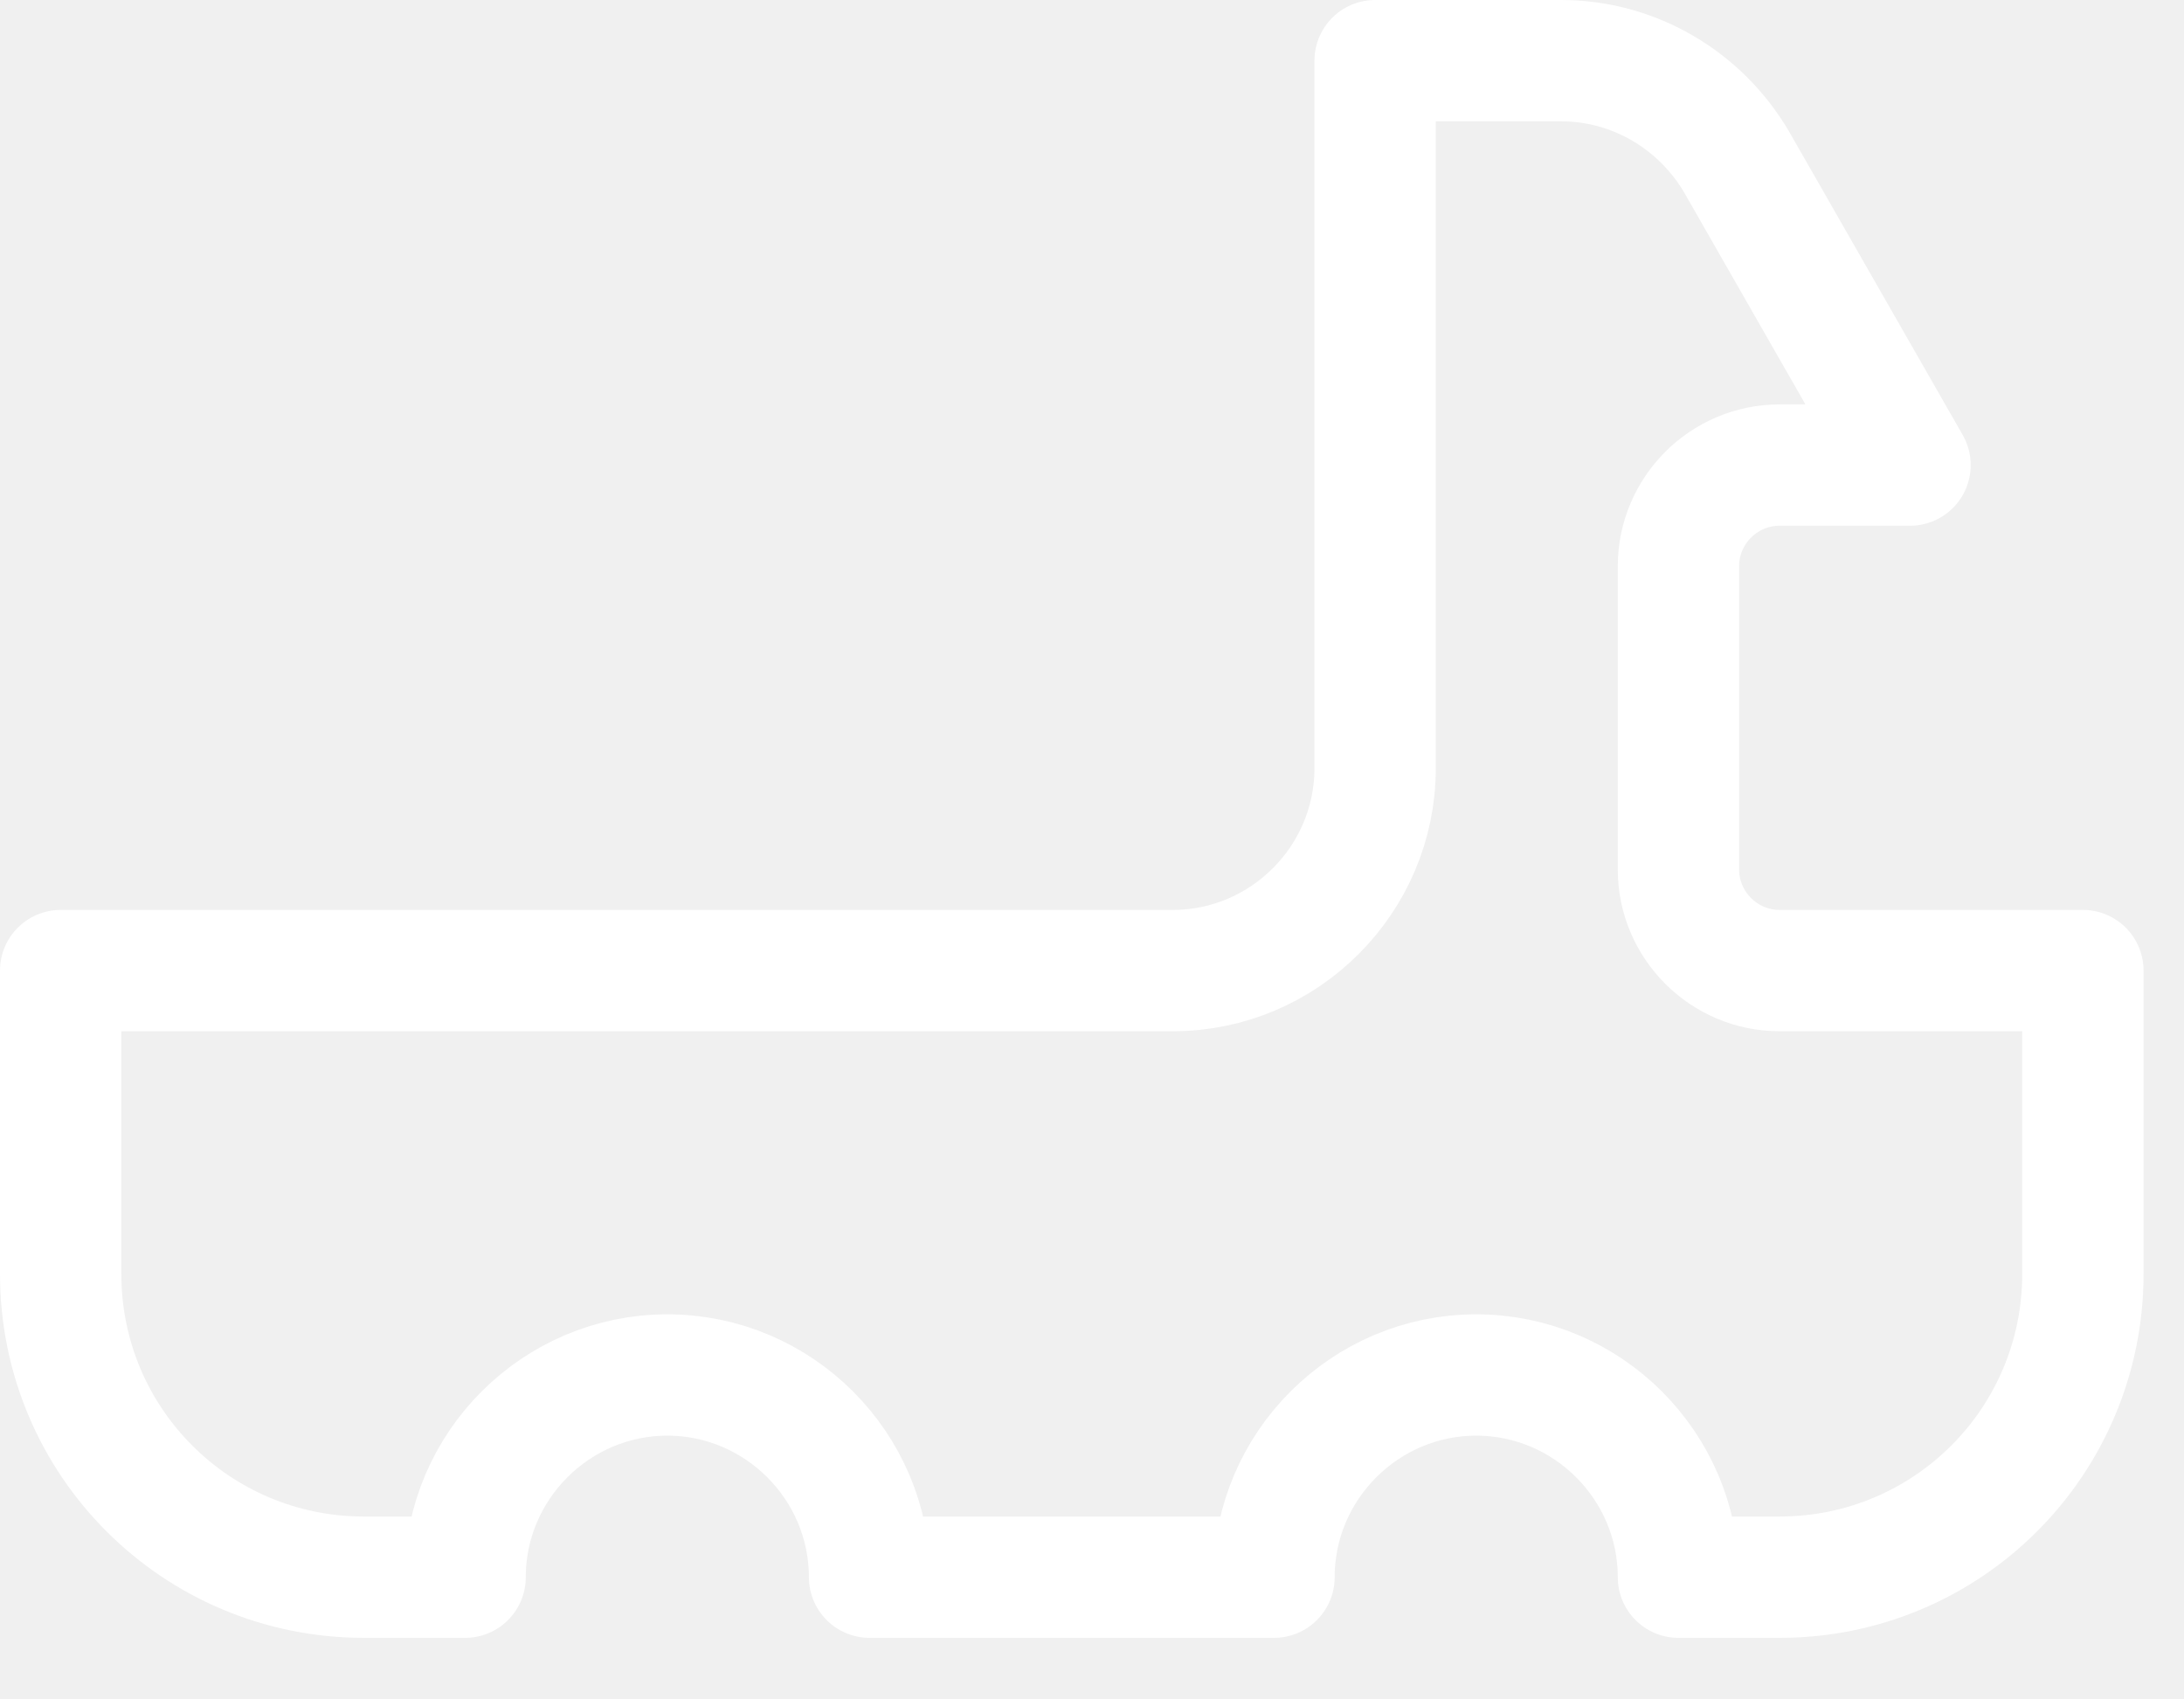
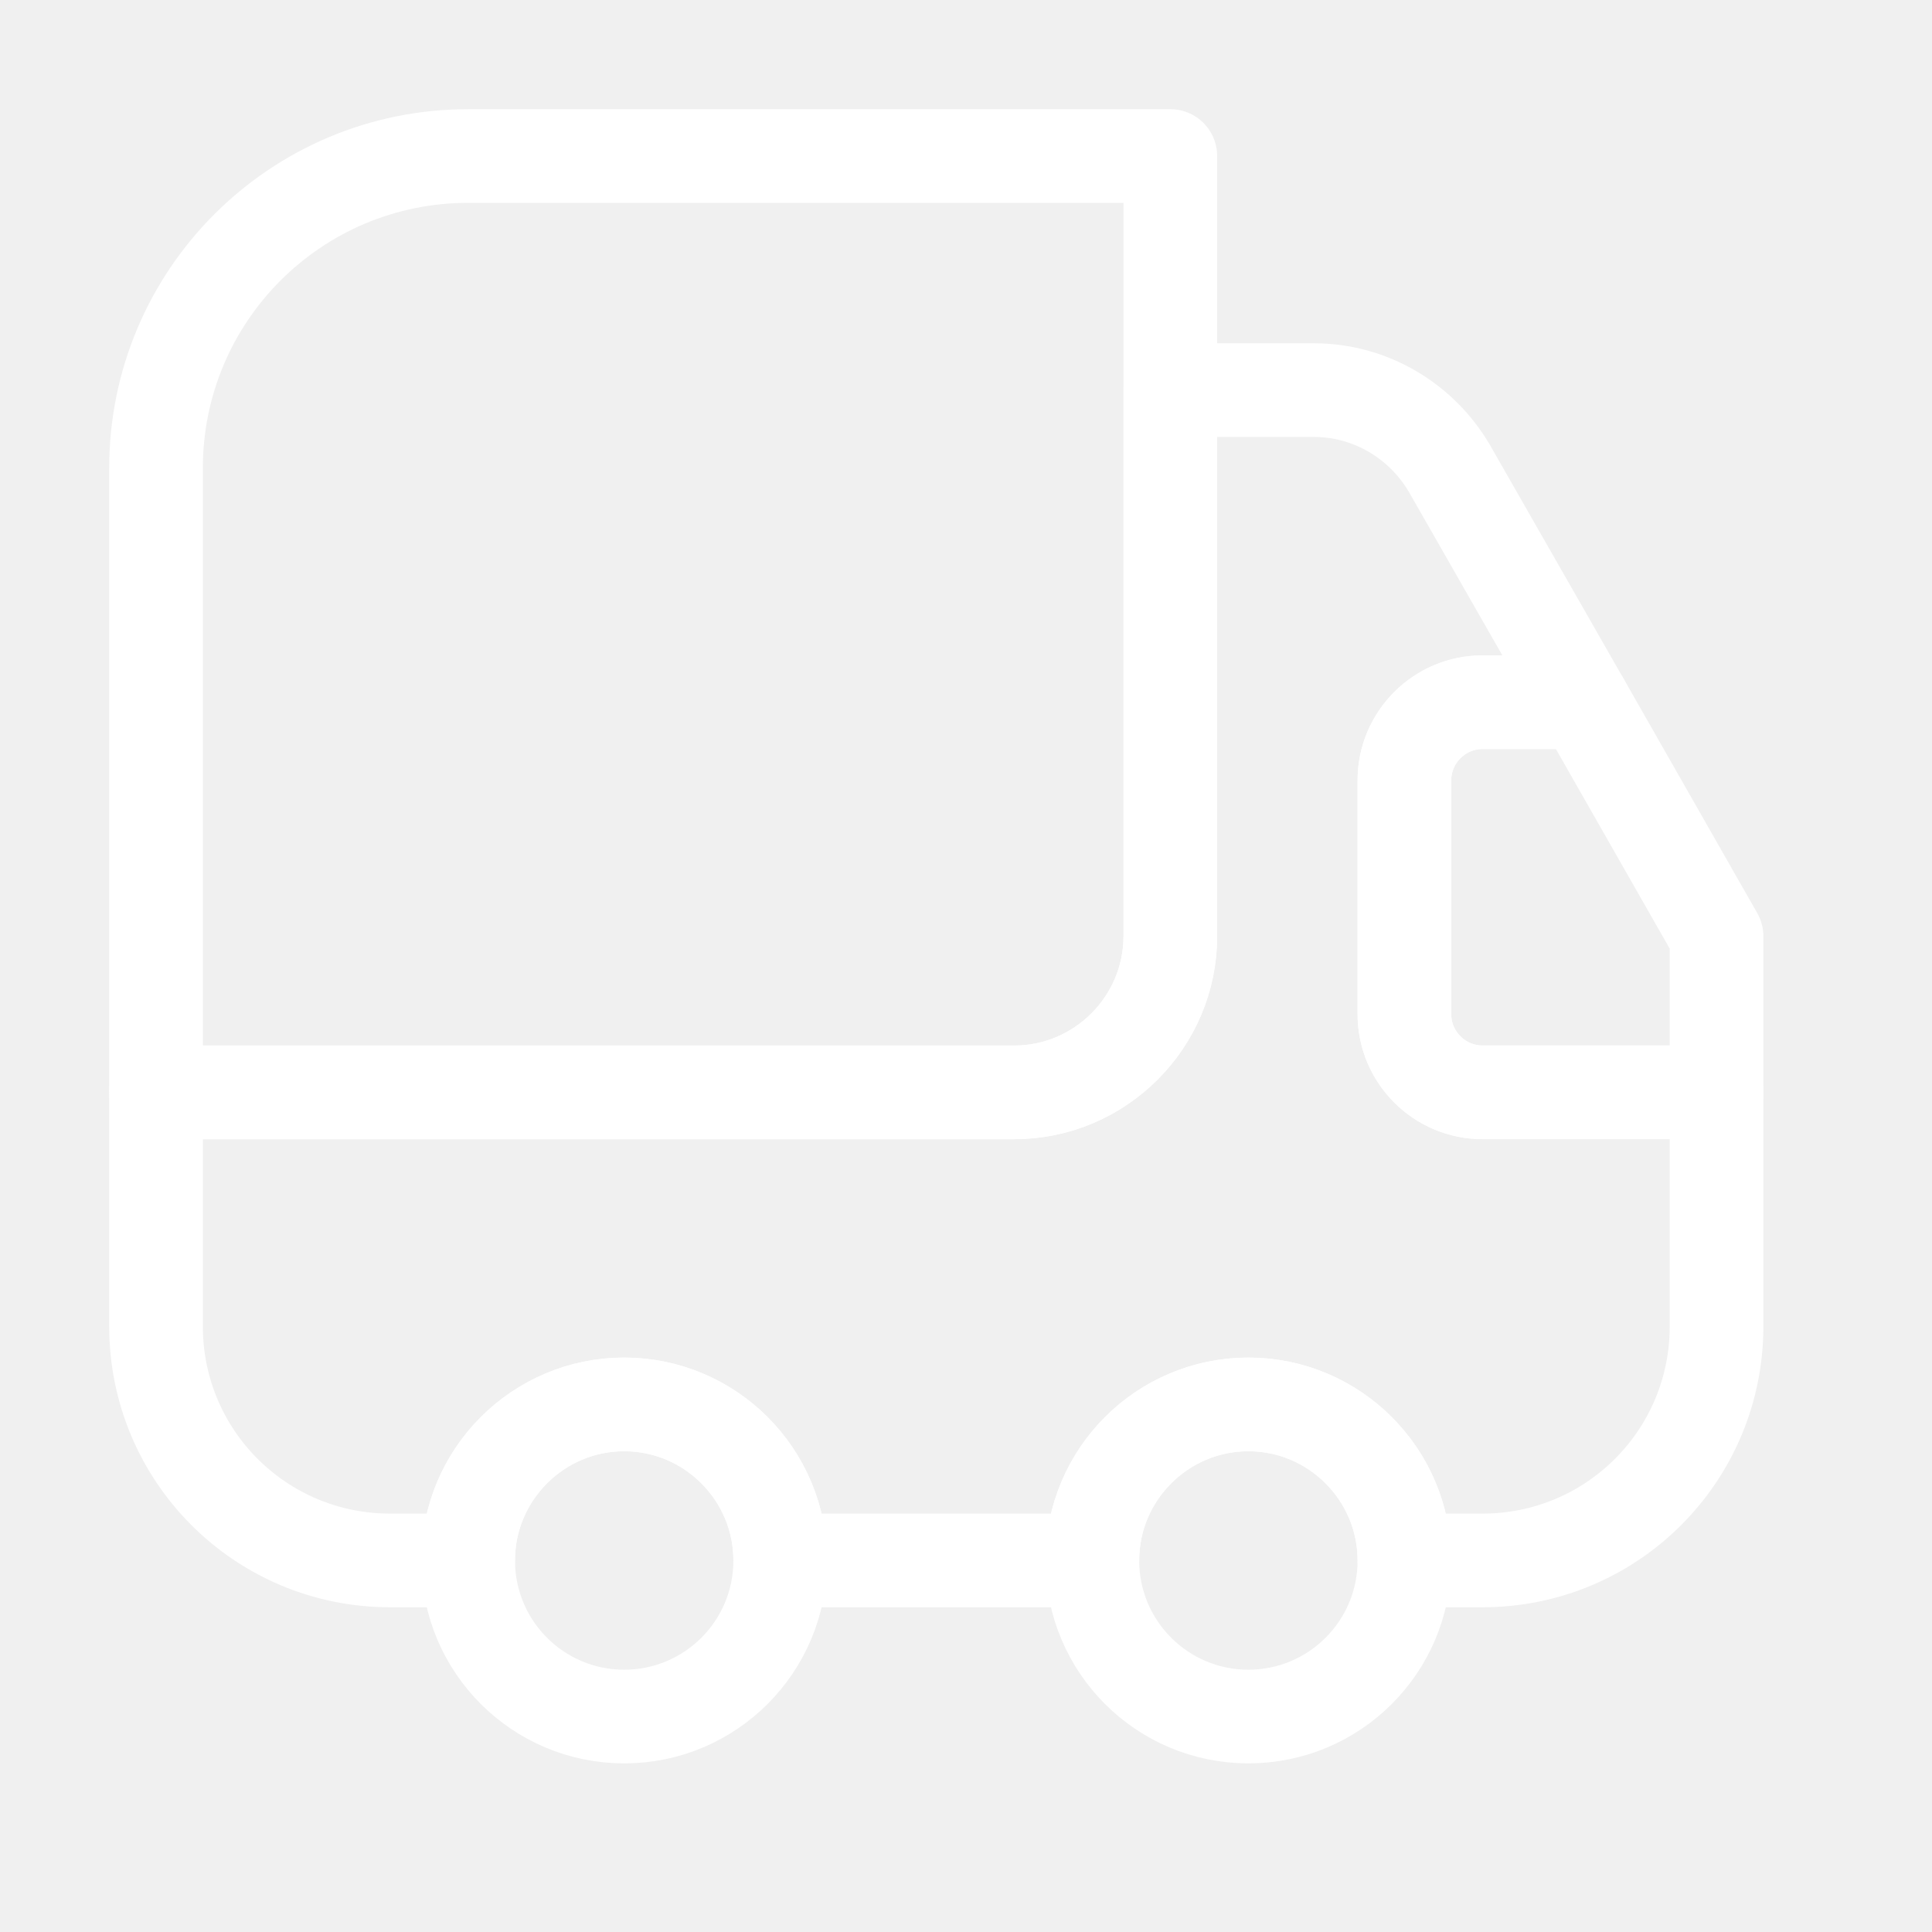
- <svg xmlns="http://www.w3.org/2000/svg" width="27" height="21" viewBox="0 0 27 21" fill="none">
-   <path d="M25.75 12V15.75C25.75 17.825 24.075 19.5 22 19.5H20.75C20.75 18.125 19.625 17 18.25 17C16.875 17 15.75 18.125 15.75 19.5H10.75C10.75 18.125 9.625 17 8.25 17C6.875 17 5.75 18.125 5.75 19.5H4.5C2.425 19.5 0.75 17.825 0.75 15.75V12H14.5C15.875 12 17 10.875 17 9.5V0.75H19.3C20.2 0.75 21.025 1.238 21.475 2.013L23.613 5.75H22C21.312 5.75 20.75 6.312 20.75 7V10.75C20.75 11.438 21.312 12 22 12H25.75Z" stroke="white" stroke-width="1.5" stroke-linecap="round" stroke-linejoin="round" />
+ <svg xmlns="http://www.w3.org/2000/svg" width="25" height="25" viewBox="0 0 25 25" fill="none">
+   <path d="M15.144 2.019V12.115C15.144 13.226 14.236 14.135 13.125 14.135H2.019V6.058C2.019 3.826 3.826 2.019 6.058 2.019H15.144Z" stroke="white" stroke-width="1.212" stroke-linecap="round" stroke-linejoin="round" />
+   <path d="M22.212 14.135V17.163C22.212 18.839 20.859 20.192 19.183 20.192H18.173C18.173 19.082 17.264 18.173 16.154 18.173C15.043 18.173 14.135 19.082 14.135 20.192H10.096C10.096 19.082 9.187 18.173 8.077 18.173C6.966 18.173 6.058 19.082 6.058 20.192H5.048C3.372 20.192 2.019 18.839 2.019 17.163V14.135H13.125C14.236 14.135 15.144 13.226 15.144 12.115V5.048H17.002C17.729 5.048 18.395 5.442 18.759 6.068L20.485 9.087H19.183C18.627 9.087 18.173 9.541 18.173 10.096V13.125C18.173 13.68 18.627 14.135 19.183 14.135H22.212Z" stroke="white" stroke-width="1.212" stroke-linecap="round" stroke-linejoin="round" />
+   <path d="M8.077 22.212C9.192 22.212 10.096 21.308 10.096 20.192C10.096 19.077 9.192 18.173 8.077 18.173C6.962 18.173 6.058 19.077 6.058 20.192C6.058 21.308 6.962 22.212 8.077 22.212Z" stroke="white" stroke-width="1.212" stroke-linecap="round" stroke-linejoin="round" />
+   <path d="M16.154 22.212C17.269 22.212 18.173 21.308 18.173 20.192C18.173 19.077 17.269 18.173 16.154 18.173C15.039 18.173 14.135 19.077 14.135 20.192C14.135 21.308 15.039 22.212 16.154 22.212Z" stroke="white" stroke-width="1.212" stroke-linecap="round" stroke-linejoin="round" />
+   <path d="M22.212 12.115V14.134H19.183C18.627 14.134 18.173 13.68 18.173 13.125V10.096C18.173 9.541 18.627 9.086 19.183 9.086H20.485L22.212 12.115Z" stroke="white" stroke-width="1.212" stroke-linecap="round" stroke-linejoin="round" />
</svg>
